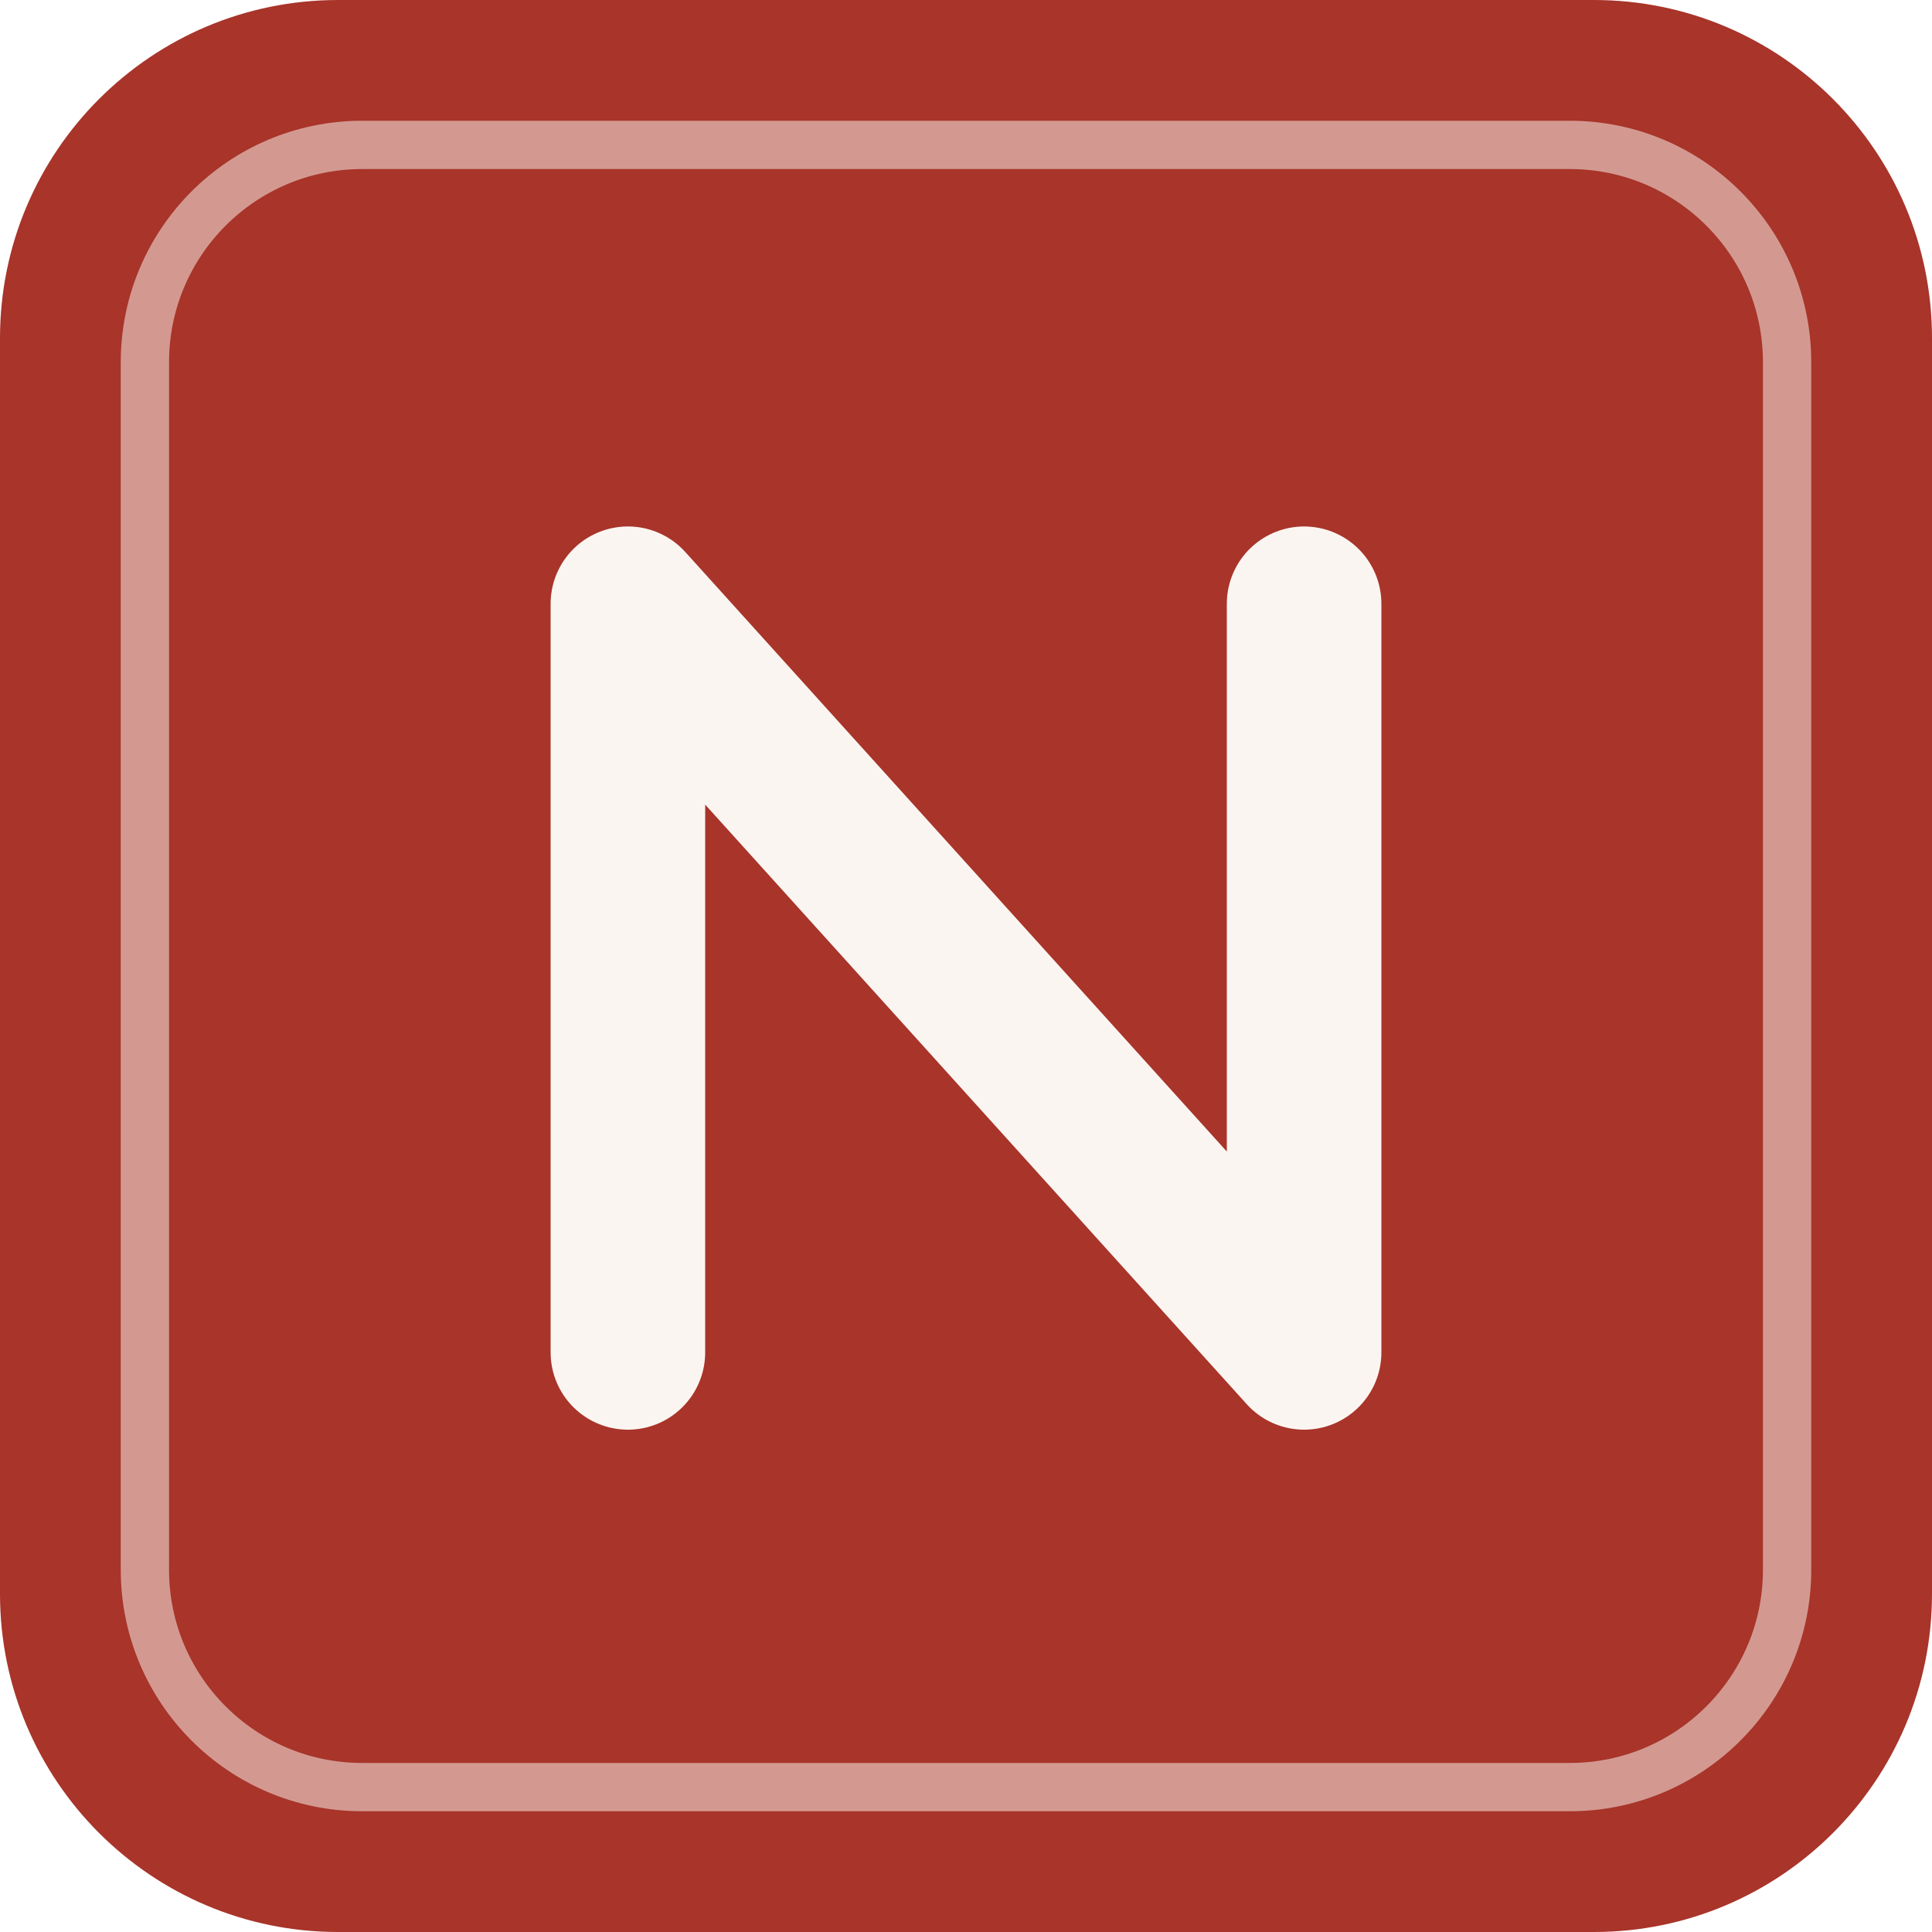
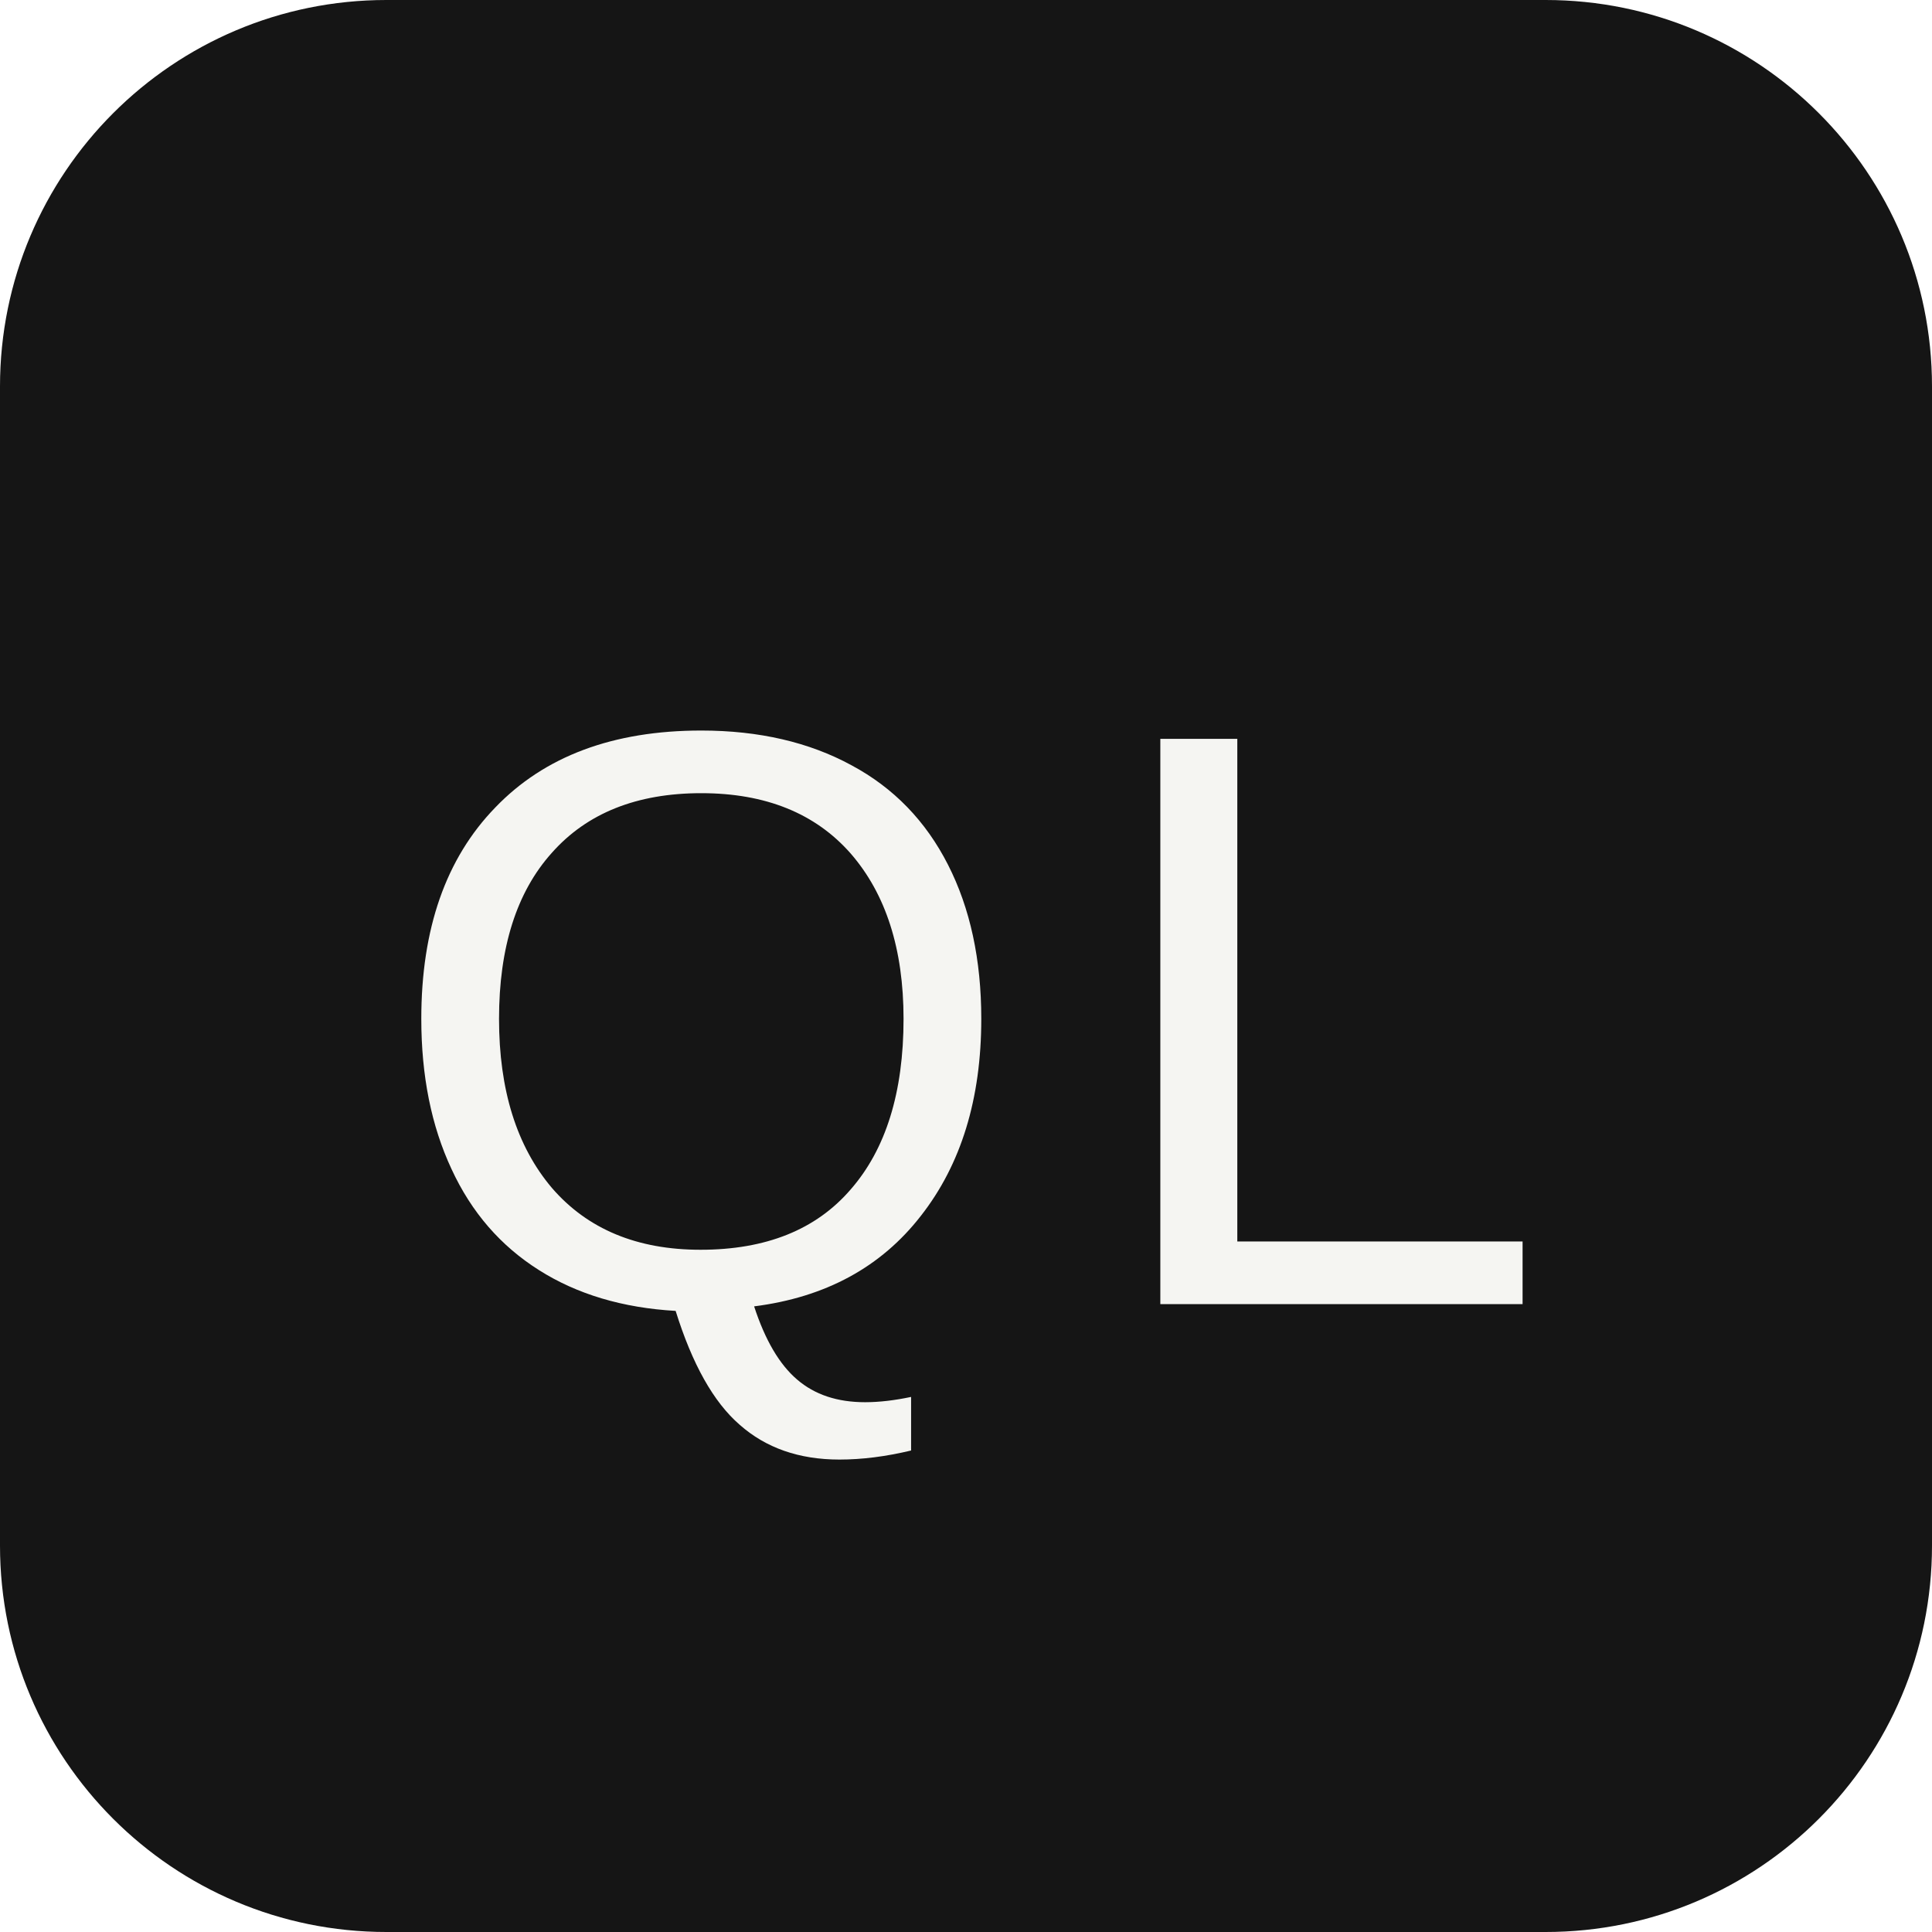
- <svg xmlns="http://www.w3.org/2000/svg" viewBox="0 0 40 40" role="img" aria-label="Nora Shi">
-   <rect width="40" height="40" rx="7" fill="#a8342a" />
-   <rect x="3" y="3" width="34" height="34" rx="4.5" fill="none" stroke="#f6ece6" stroke-opacity=".55" stroke-width="1" />
-   <path d="M13 28V12.5L27 28V12.5" fill="none" stroke="#fbf5f1" stroke-width="3.2" stroke-linecap="round" stroke-linejoin="round" />
+ <svg xmlns="http://www.w3.org/2000/svg" viewBox="0 0 40 40" role="img" aria-label="Qin Labs">
+   <rect width="40" height="40" rx="8" fill="#151515" />
+   <text x="20" y="27" text-anchor="middle" font-family="Helvetica Neue, Arial, sans-serif" font-size="17" font-weight="400" letter-spacing="1.5" fill="#f5f5f2">QL</text>
</svg>
